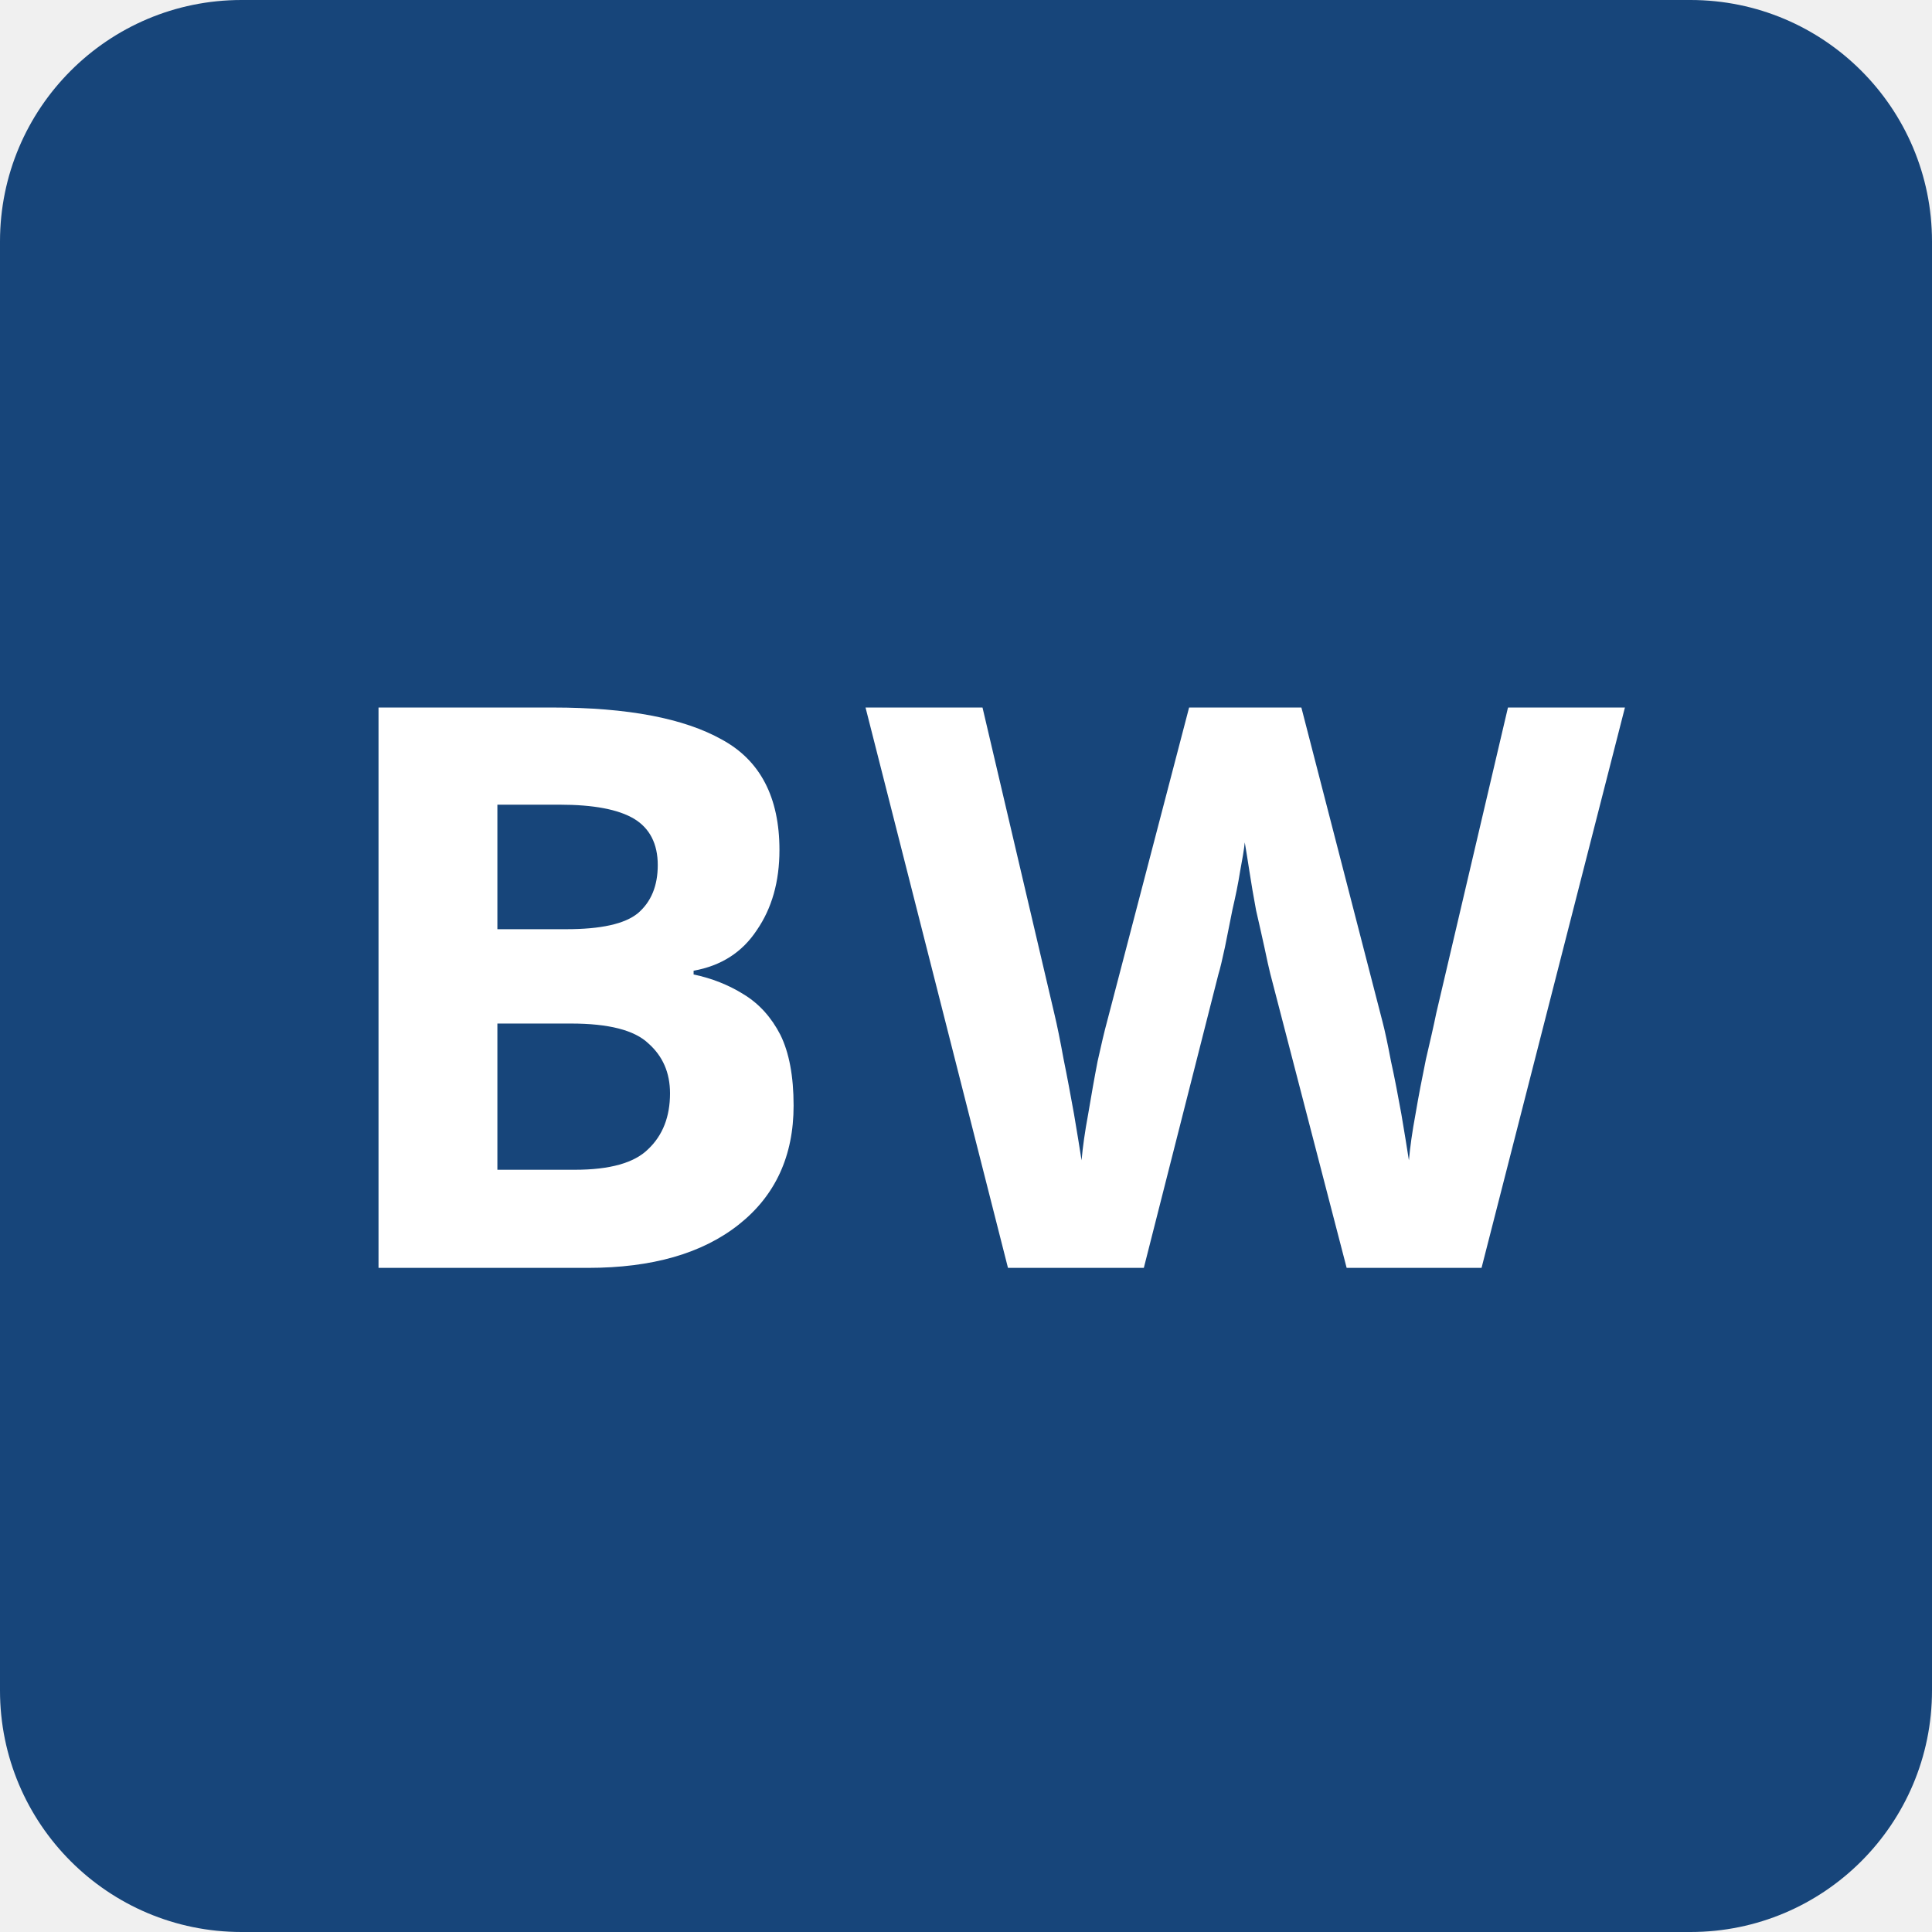
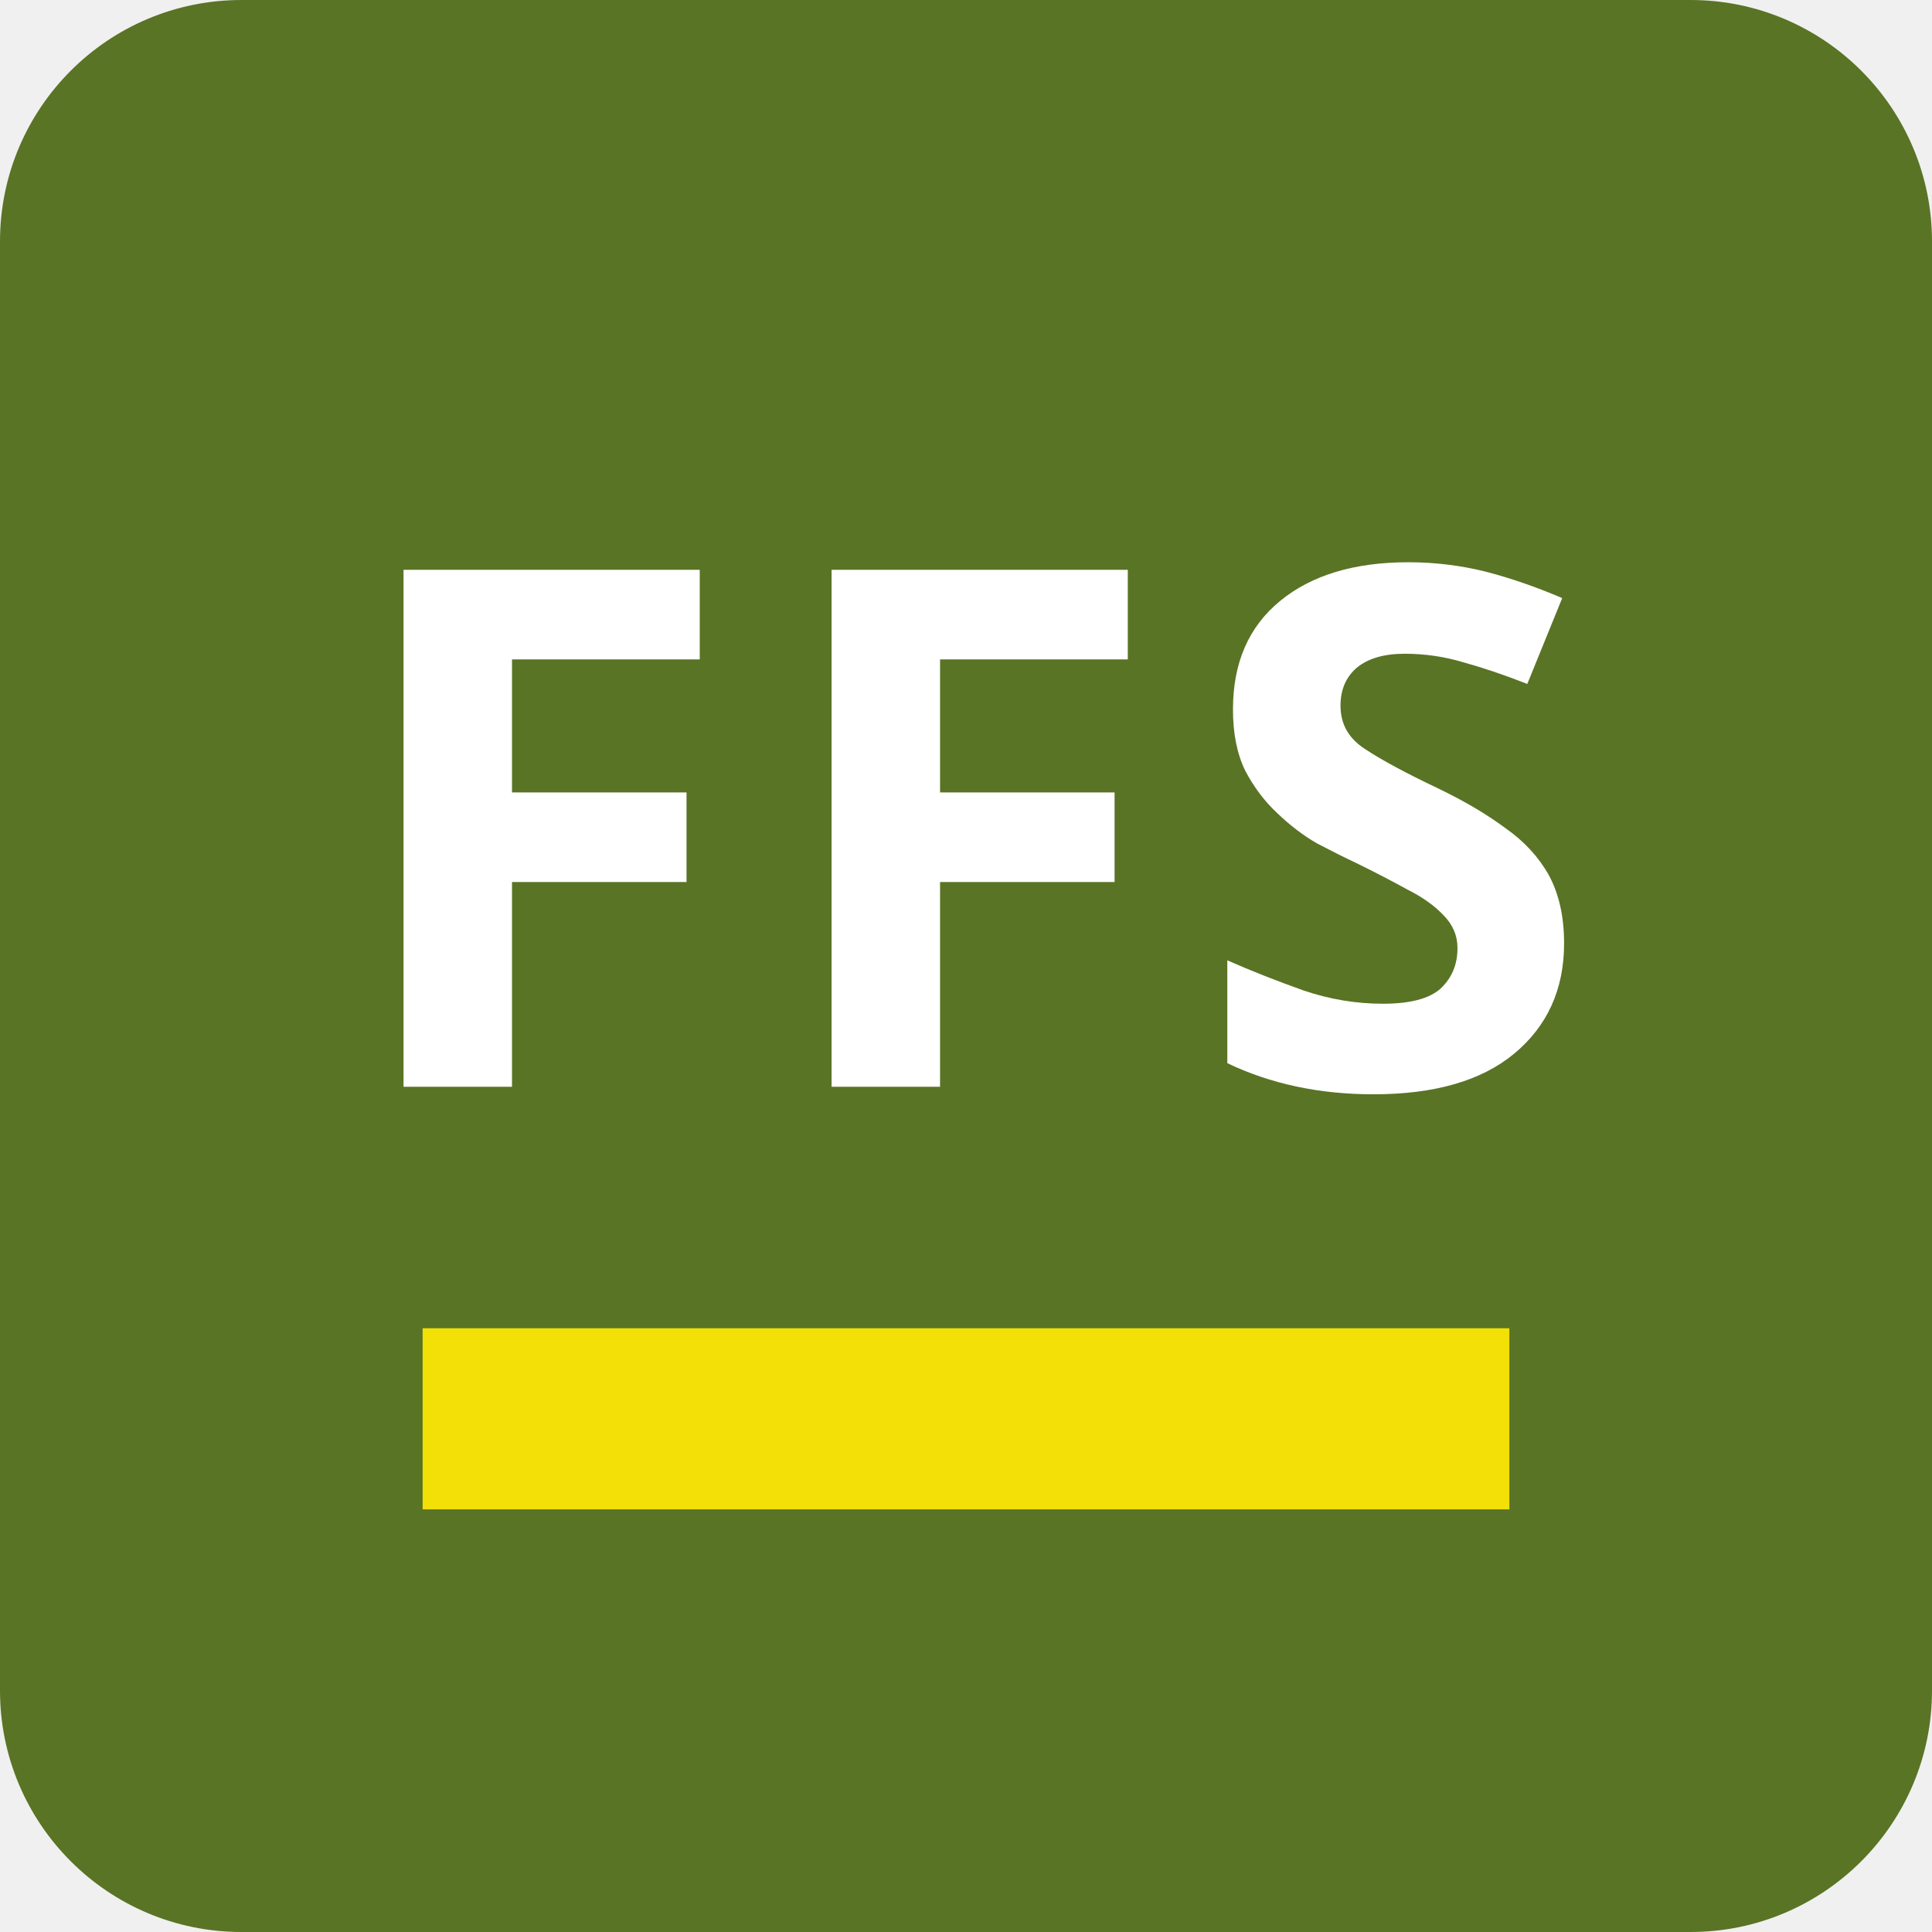
- <svg xmlns="http://www.w3.org/2000/svg" viewBox="0 0 32 32" role="img" aria-label="BW">
-   <rect width="32" height="32" rx="4" fill="#17457a" />
-   <text x="16" y="21" text-anchor="middle" fill="#ffffff" font-family="Segoe UI, system-ui, sans-serif" font-size="13" font-weight="700" letter-spacing="0.5">BW</text>
+ <svg xmlns="http://www.w3.org/2000/svg" viewBox="0 0 32 32" role="img" aria-label="FFS">
+   <rect width="32" height="32" rx="4" fill="#597425" />
+   <rect x="7" y="22" width="18" height="3" fill="#f2e006" />
+   <text x="16" y="18" text-anchor="middle" fill="#ffffff" font-family="Segoe UI, system-ui, sans-serif" font-size="12" font-weight="700" letter-spacing="0.5">FFS</text>
</svg>
